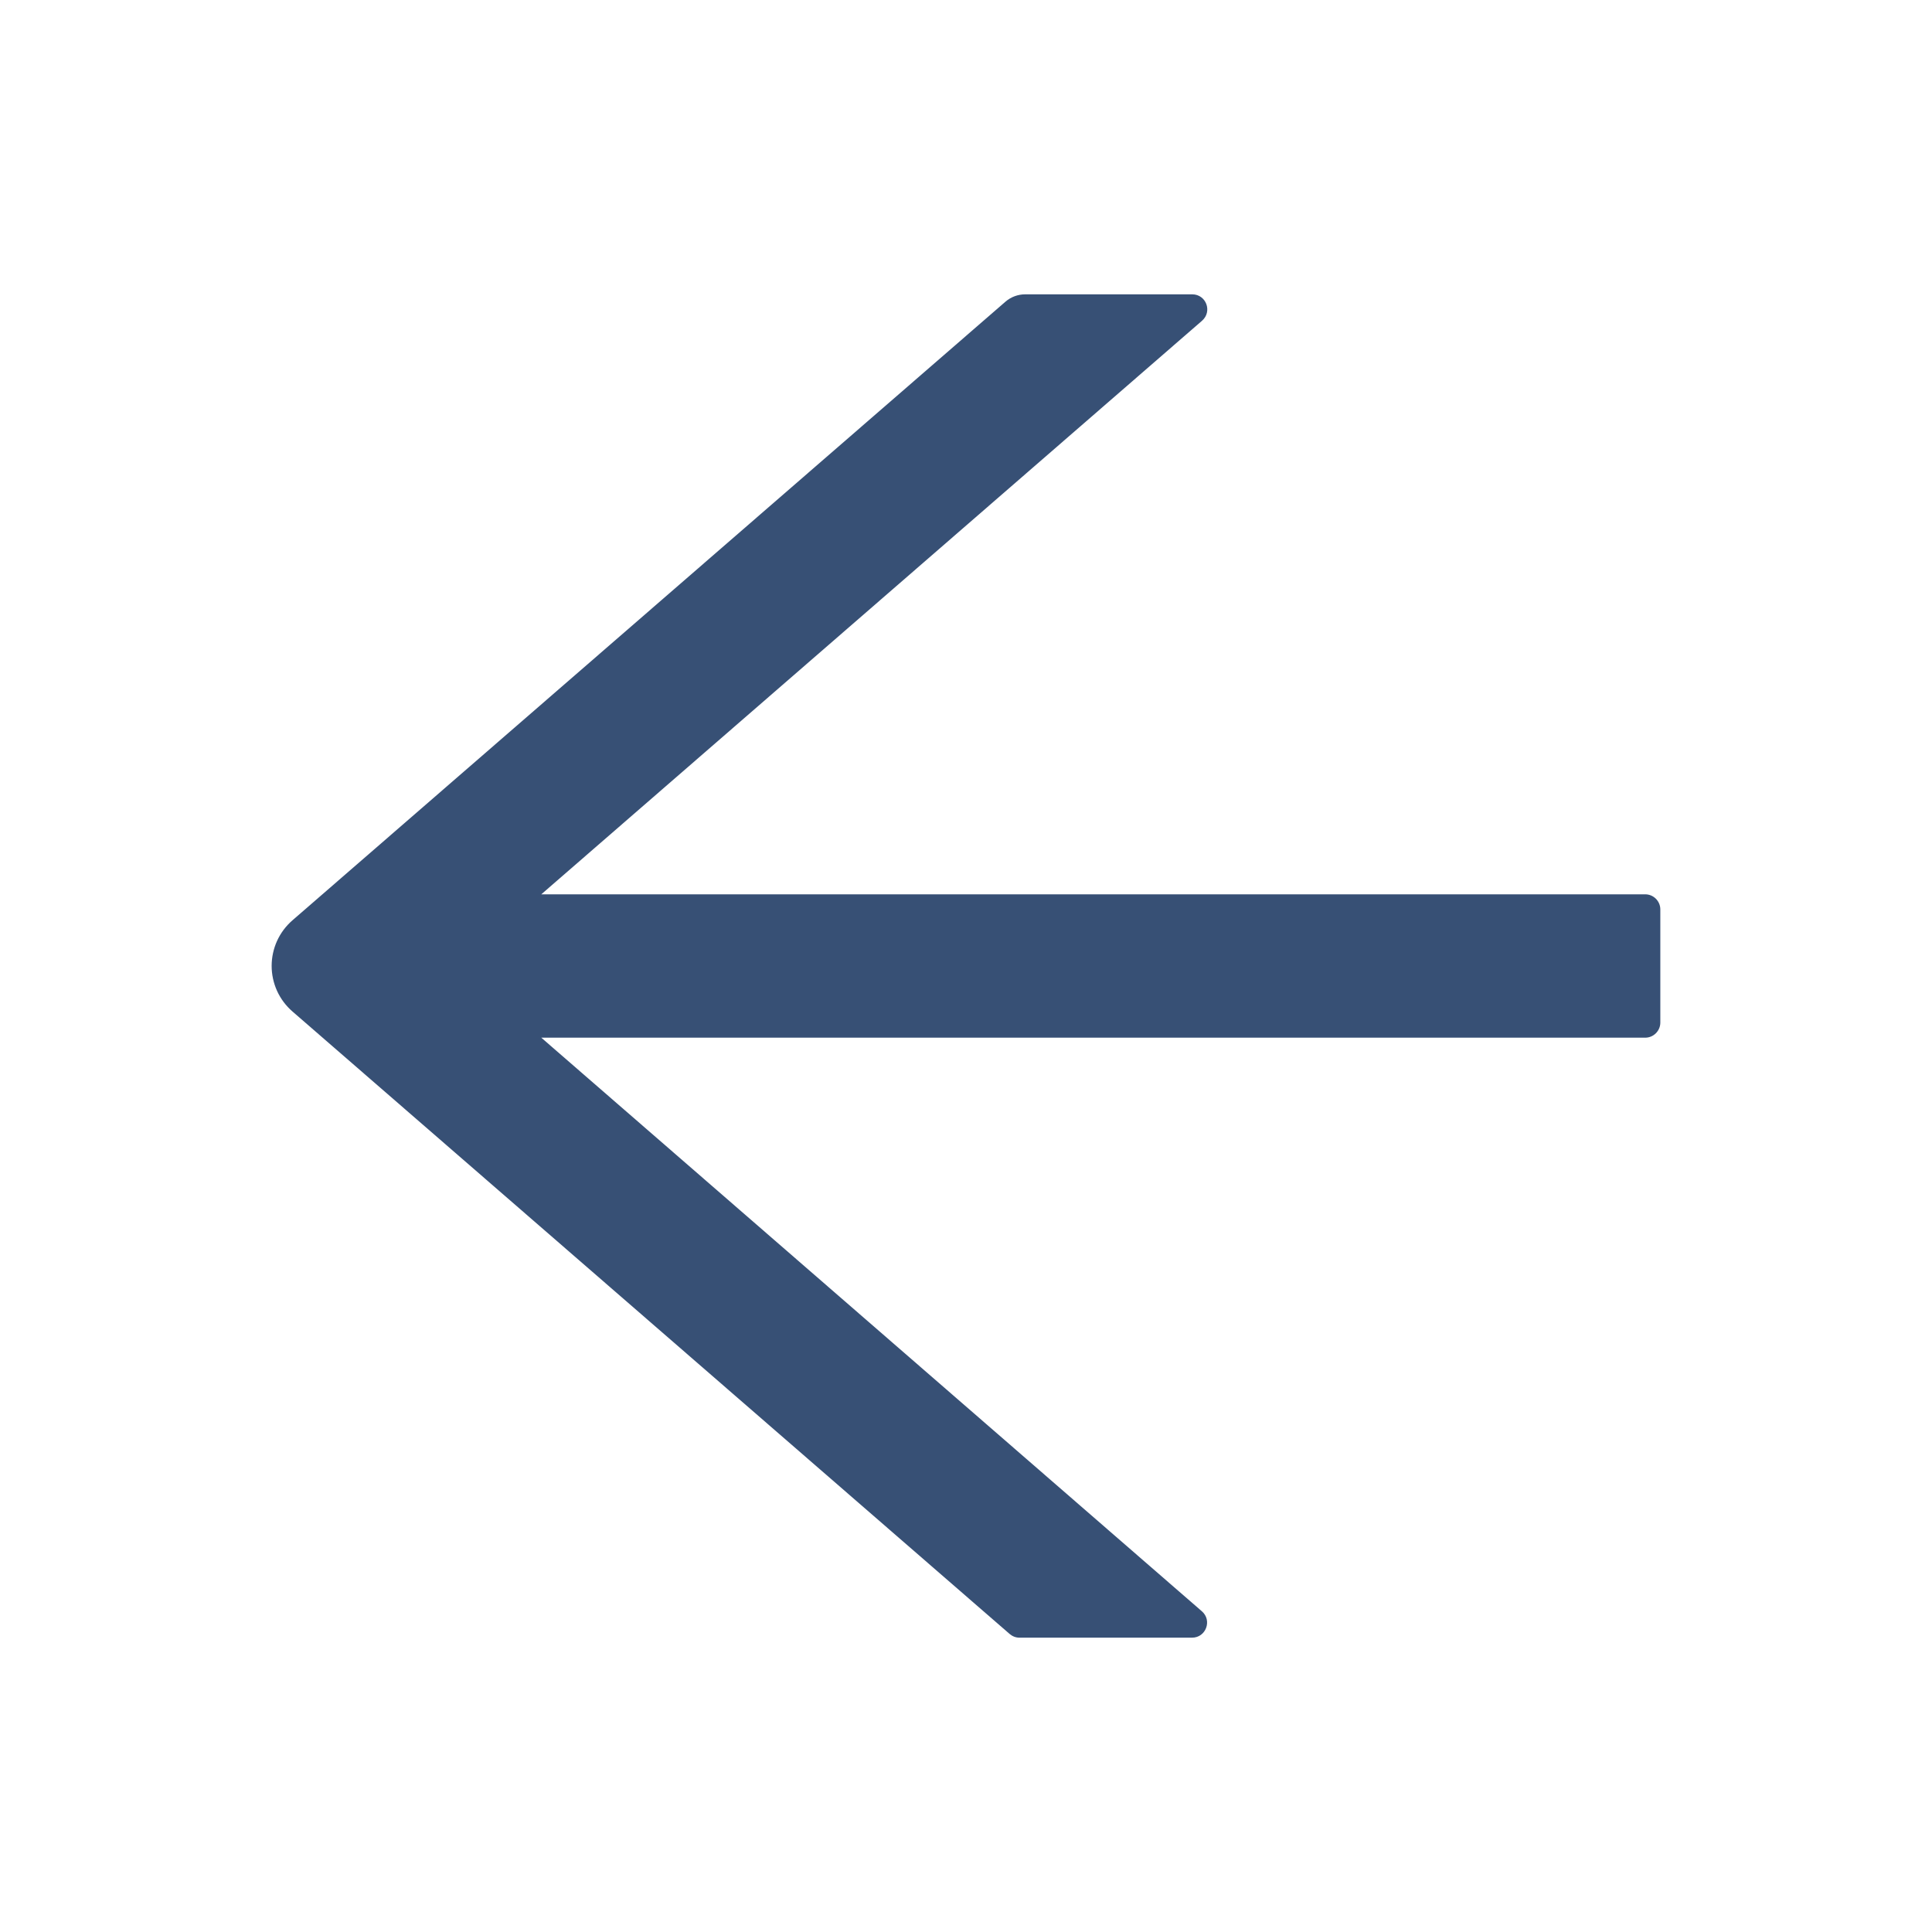
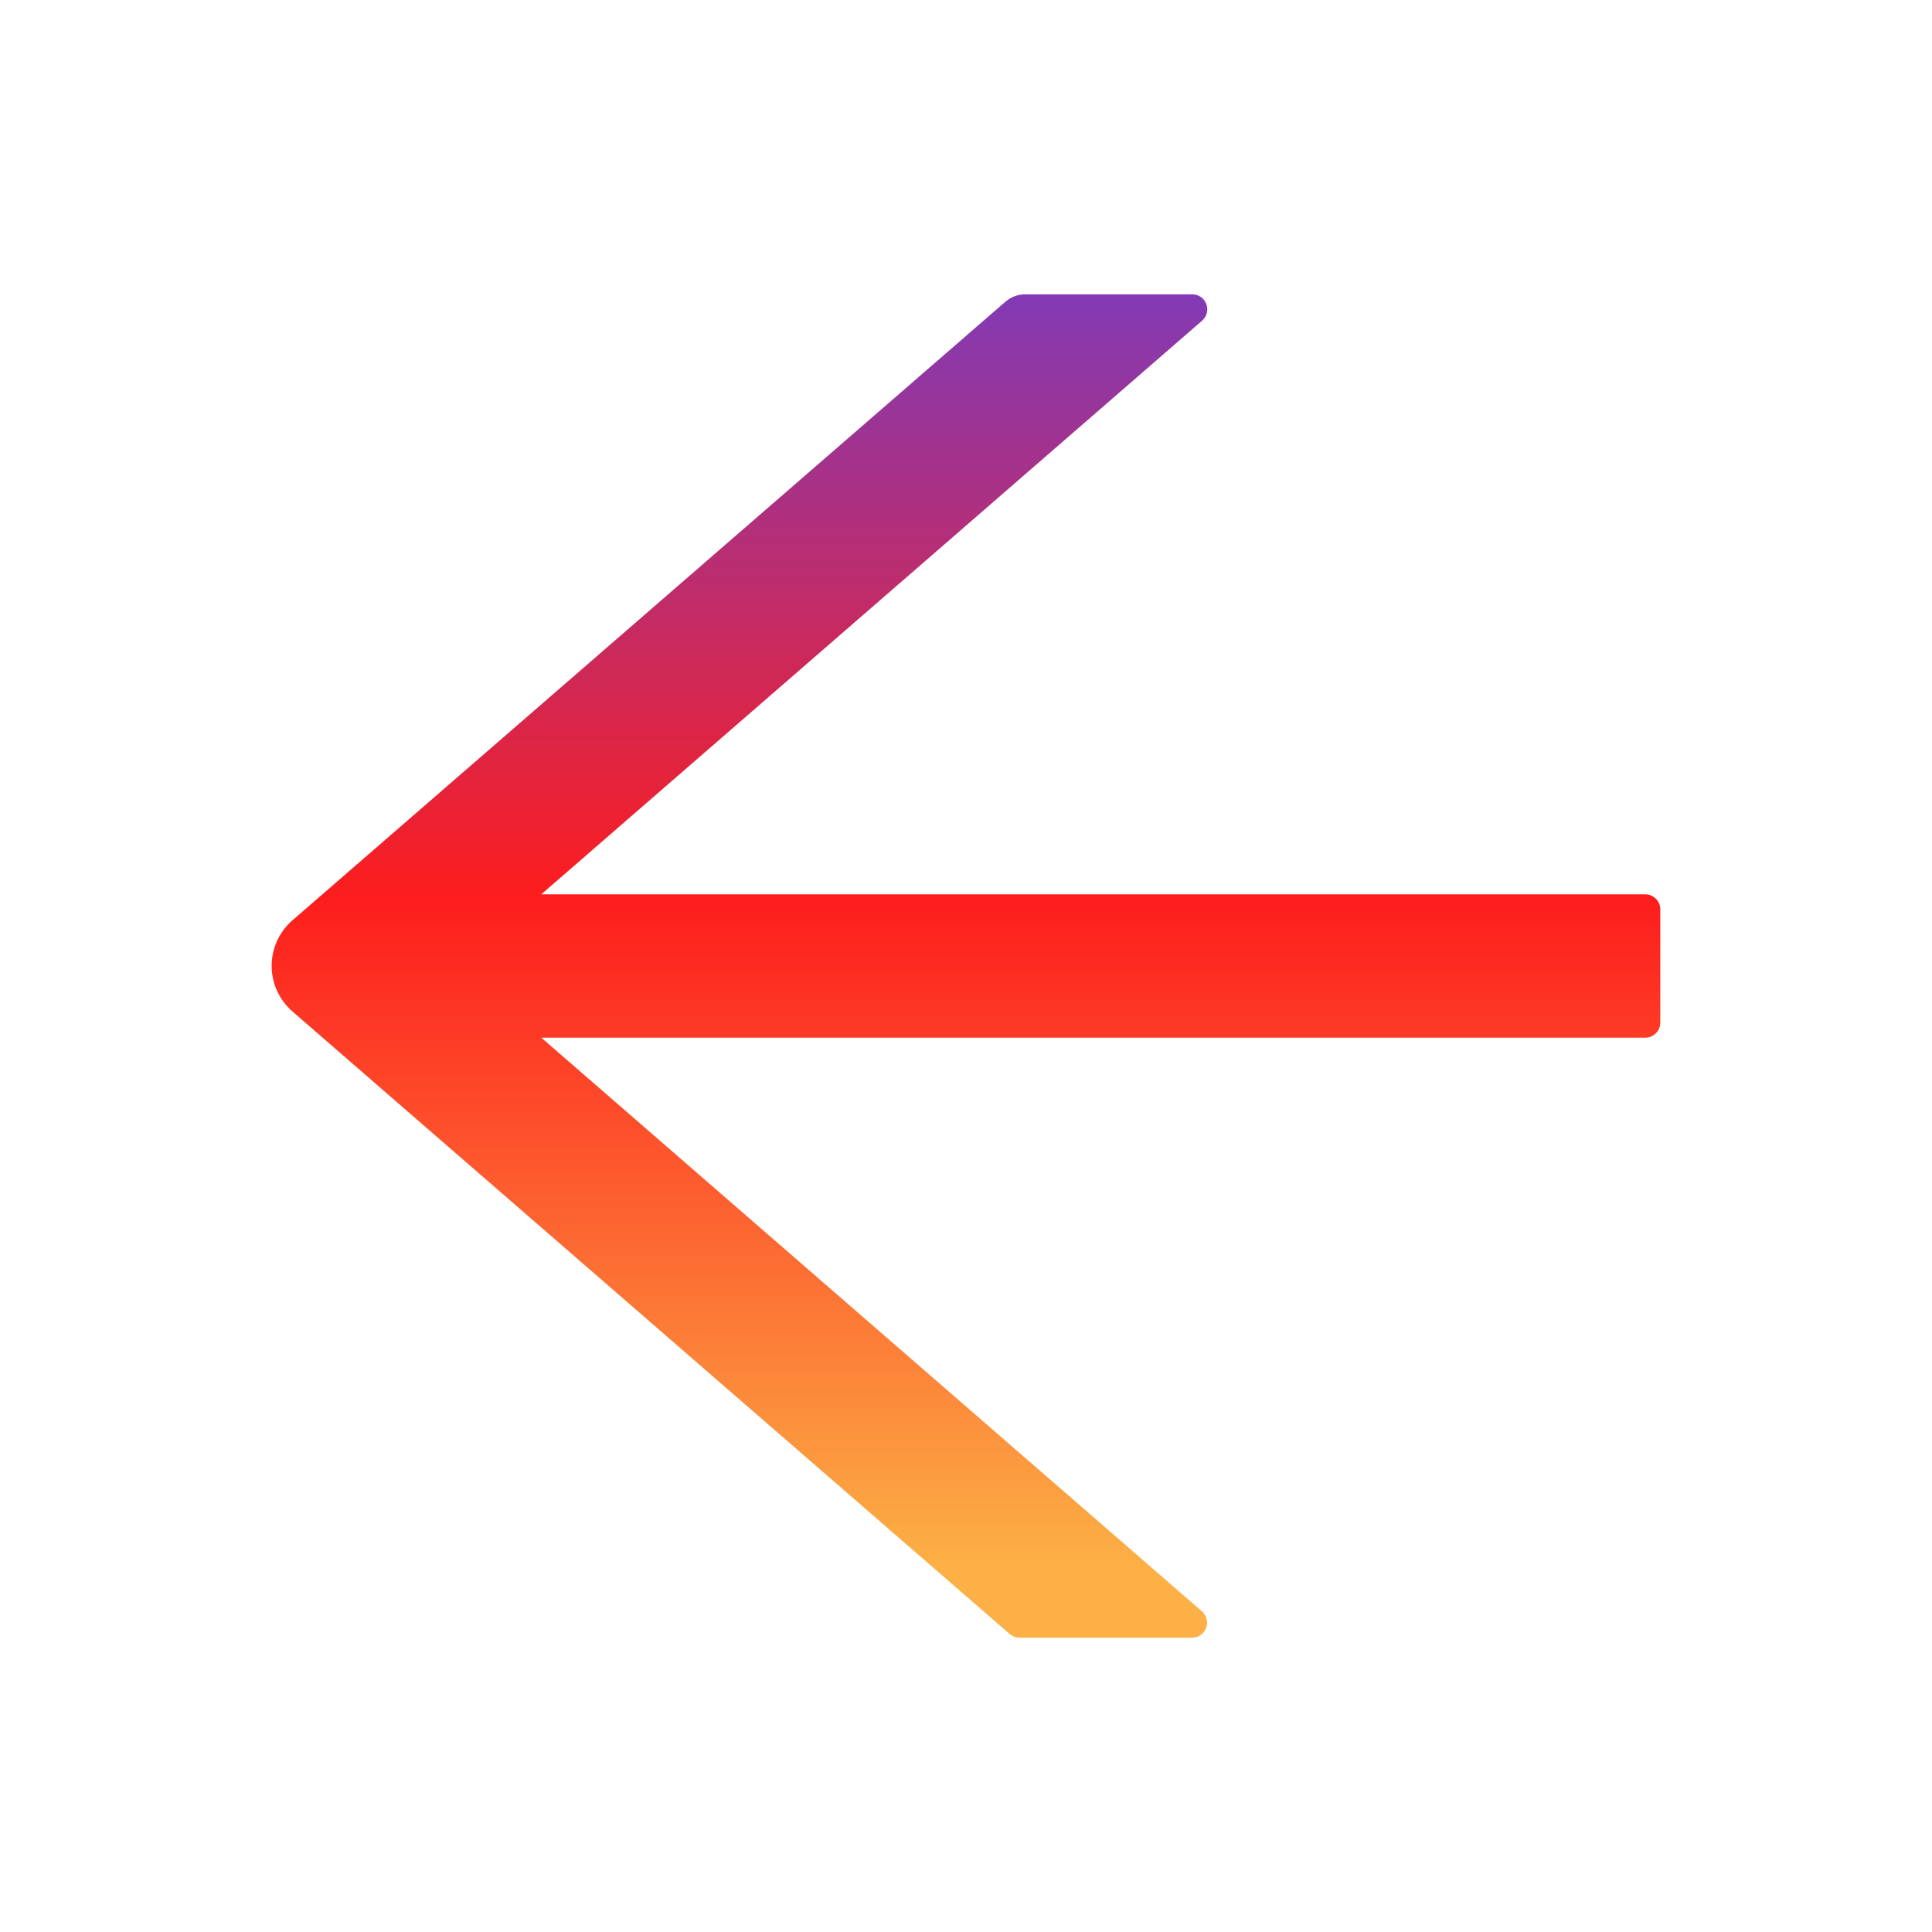
- <svg xmlns="http://www.w3.org/2000/svg" width="40" height="40" viewBox="0 0 58 58" fill="none">
-   <path d="M49.391 26.848H16.25L36.086 9.629C36.403 9.351 36.21 8.836 35.791 8.836H30.779C30.558 8.836 30.348 8.915 30.184 9.057L8.779 27.629C8.583 27.799 8.426 28.009 8.318 28.245C8.211 28.481 8.155 28.738 8.155 28.997C8.155 29.257 8.211 29.513 8.318 29.749C8.426 29.985 8.583 30.195 8.779 30.365L30.308 49.051C30.393 49.124 30.495 49.164 30.603 49.164H35.786C36.205 49.164 36.397 48.643 36.08 48.371L16.25 31.152H49.391C49.64 31.152 49.844 30.948 49.844 30.699V27.301C49.844 27.052 49.64 26.848 49.391 26.848Z" fill="#375075" />
+ <svg xmlns="http://www.w3.org/2000/svg" width="40" height="40" viewBox="0 0 58 58" fill="url('#myGradient')">
+   <linearGradient id="myGradient" gradientTransform="rotate(90)">
+     <stop offset="0%" stop-color="rgba(131,58,180,1)" />
+     <stop offset="45%" stop-color="rgba(253,29,29,1)" />
+     <stop offset="95%" stop-color="rgba(252,176,69,1)" />
+   </linearGradient>
+   <path d="M49.391 26.848H16.25L36.086 9.629C36.403 9.351 36.21 8.836 35.791 8.836H30.779C30.558 8.836 30.348 8.915 30.184 9.057L8.779 27.629C8.583 27.799 8.426 28.009 8.318 28.245C8.211 28.481 8.155 28.738 8.155 28.997C8.155 29.257 8.211 29.513 8.318 29.749C8.426 29.985 8.583 30.195 8.779 30.365L30.308 49.051C30.393 49.124 30.495 49.164 30.603 49.164H35.786C36.205 49.164 36.397 48.643 36.08 48.371L16.25 31.152H49.391C49.64 31.152 49.844 30.948 49.844 30.699V27.301C49.844 27.052 49.64 26.848 49.391 26.848Z" fill="url('#myGradient')" />
</svg>
